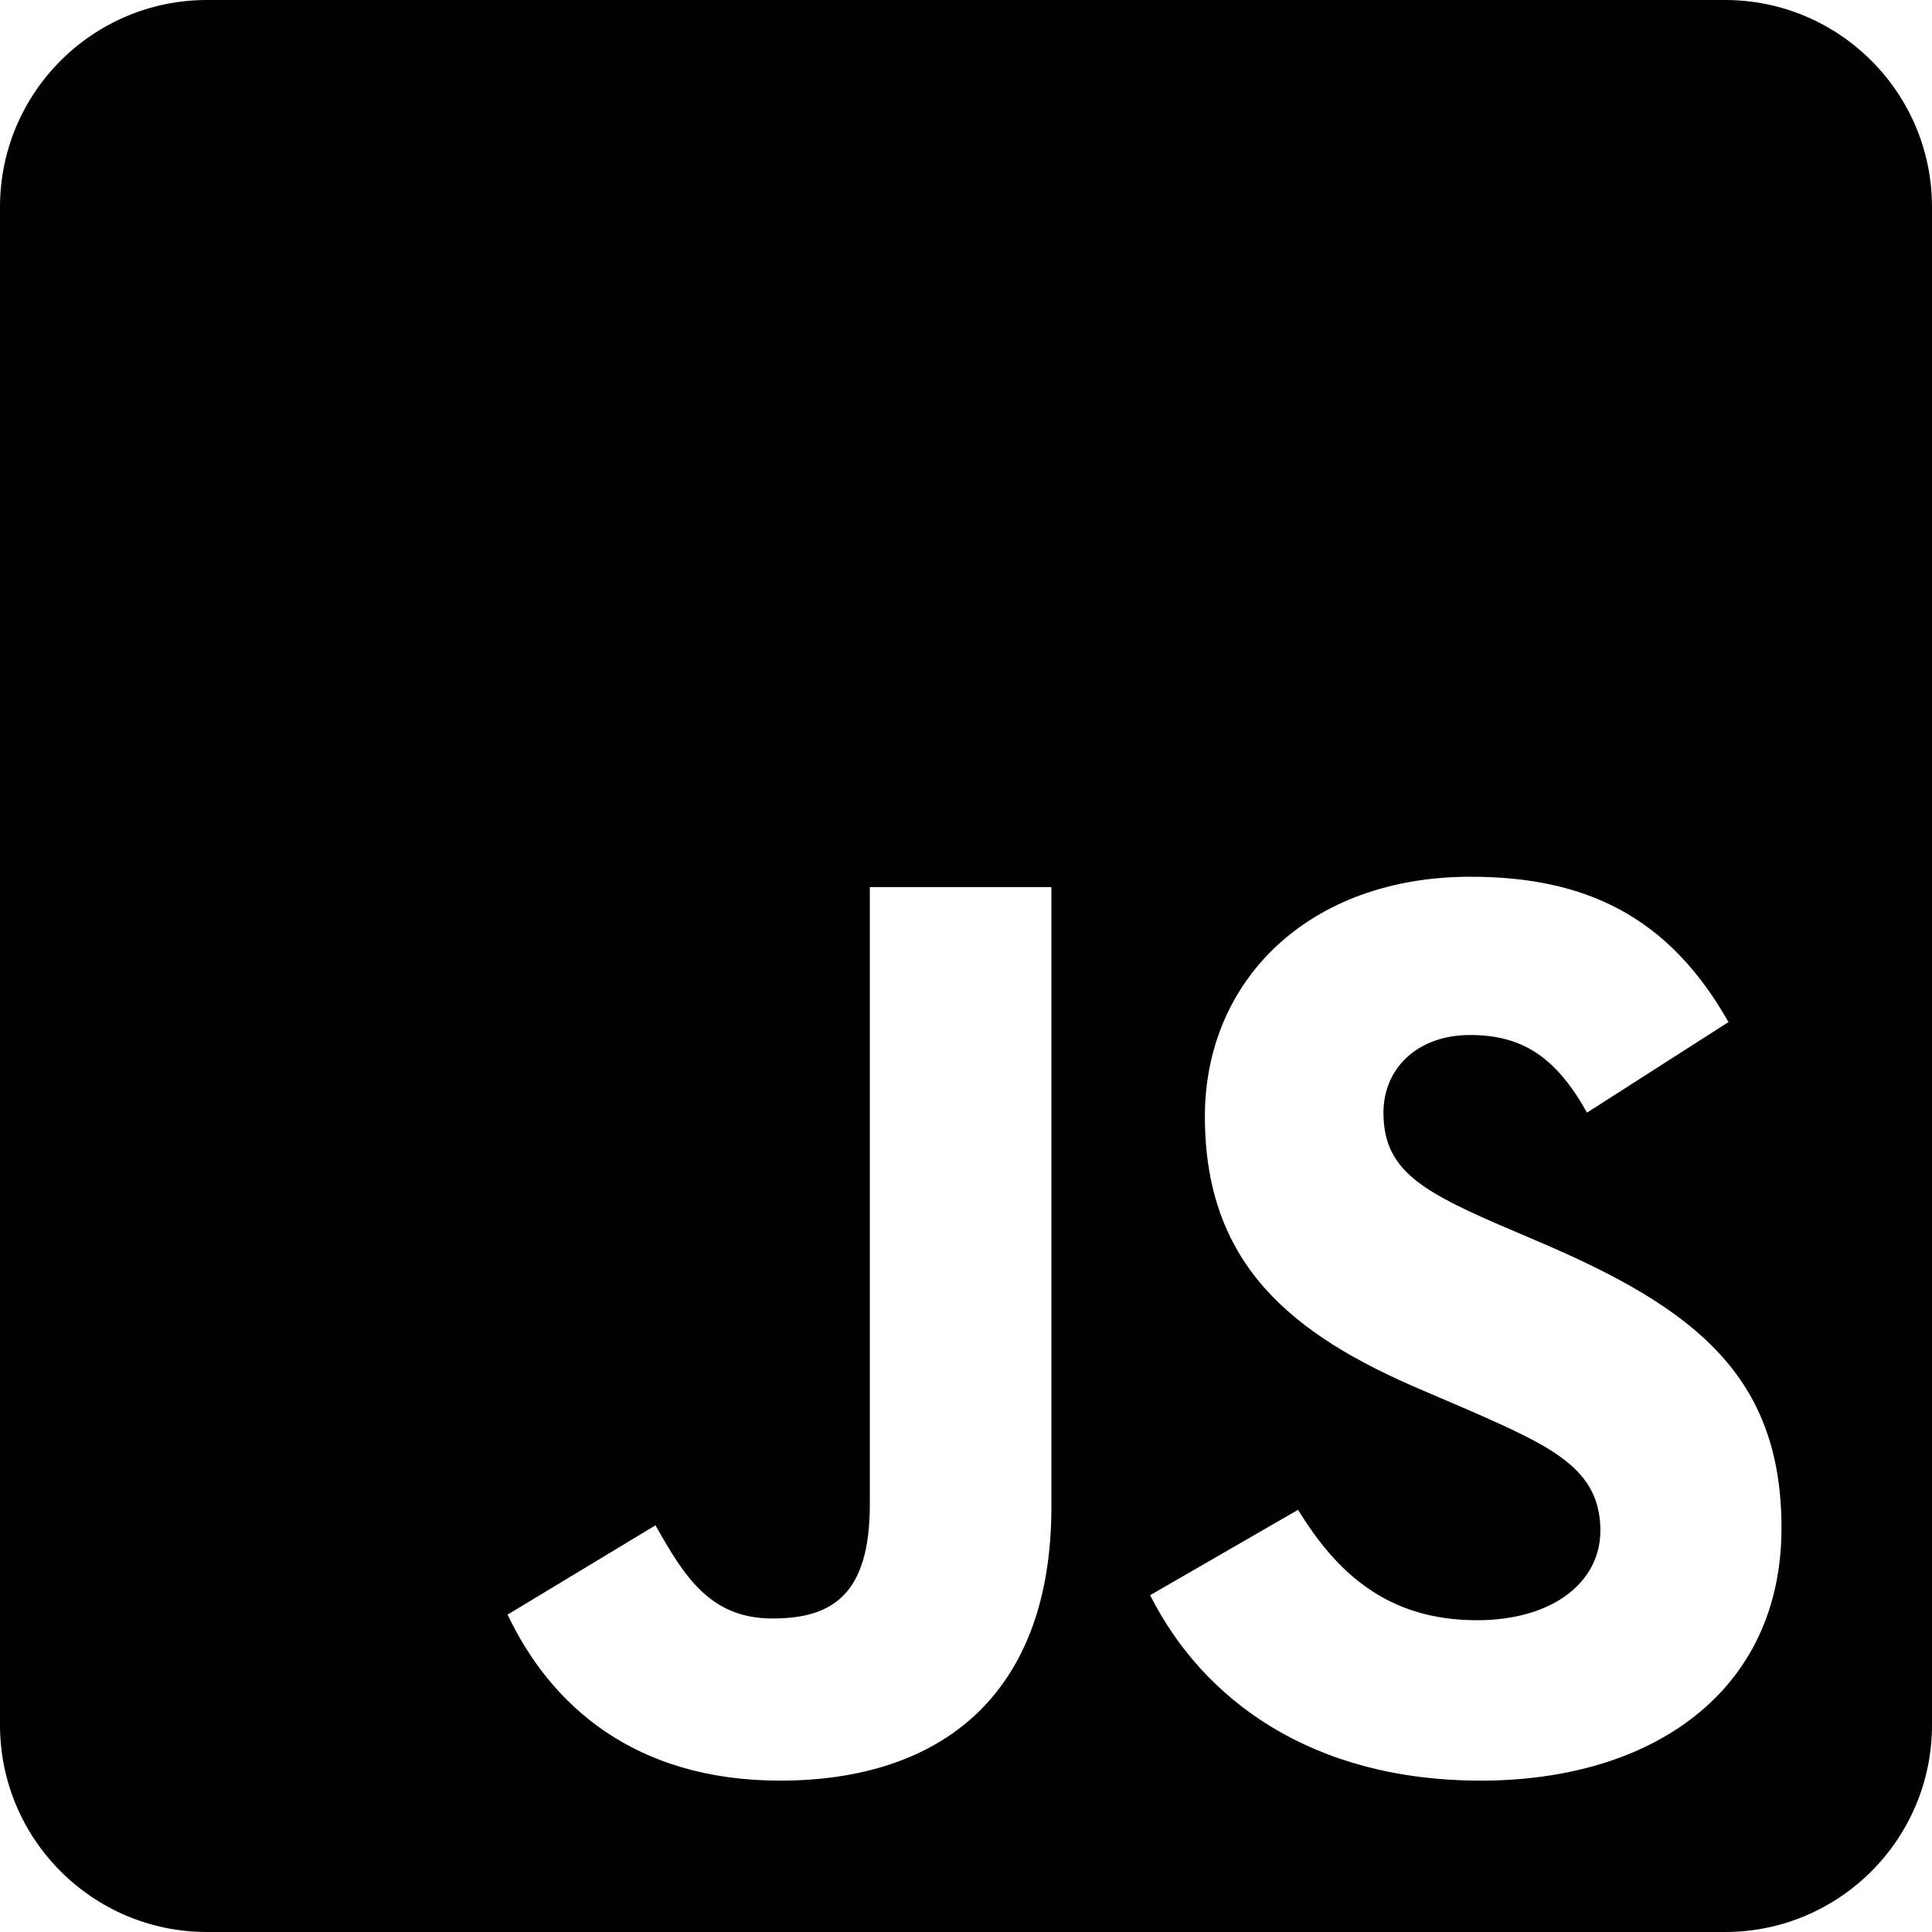
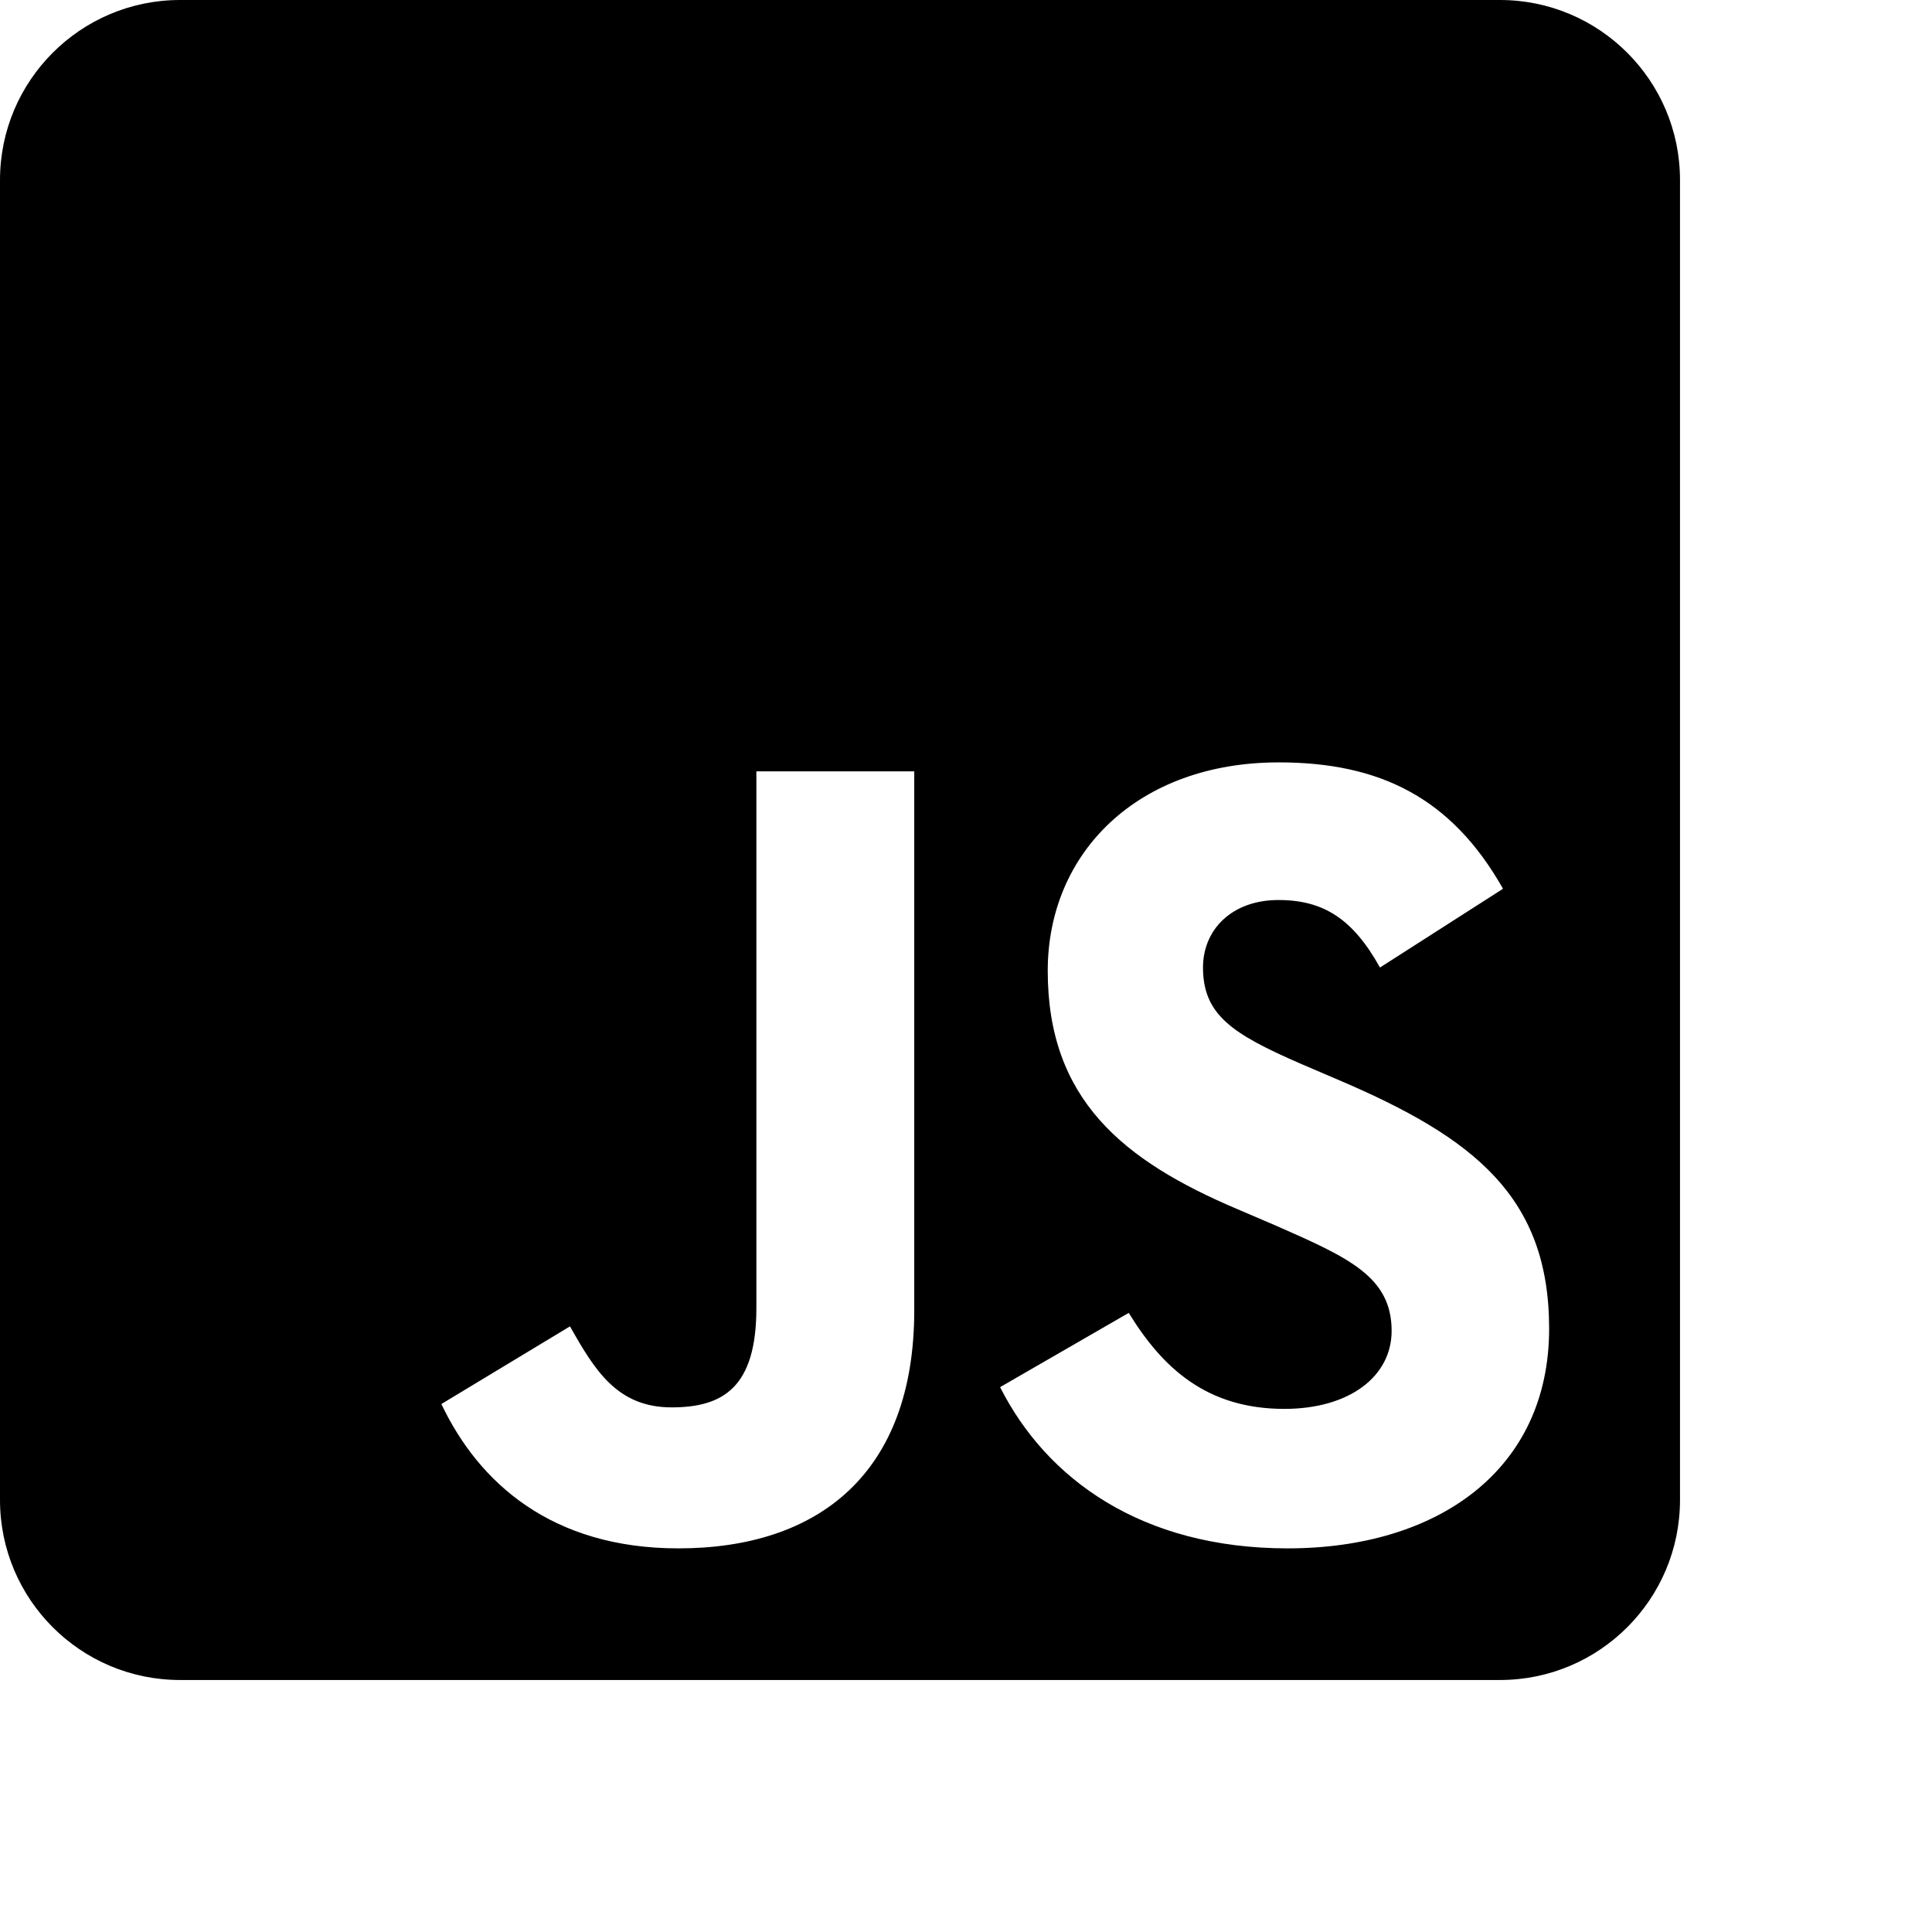
- <svg xmlns="http://www.w3.org/2000/svg" viewBox="0 0 40 40">
+ <svg xmlns="http://www.w3.org/2000/svg" viewBox="0 0 46 46">
  <path d="M35.714 0H4.286C1.92 0 0 1.92 0 4.286V35.714C0 38.08 1.92 40 4.286 40H35.714C38.08 40 40 38.08 40 35.714V4.286C40 1.92 38.08 0 35.714 0ZM21.768 31.196C21.768 35.089 19.482 36.866 16.152 36.866C13.143 36.866 11.402 35.312 10.509 33.429L13.571 31.58C14.161 32.625 14.696 33.509 15.991 33.509C17.223 33.509 18.009 33.027 18.009 31.143V18.366H21.768V31.196ZM30.661 36.866C27.17 36.866 24.911 35.205 23.812 33.027L26.875 31.259C27.679 32.571 28.732 33.545 30.58 33.545C32.134 33.545 33.134 32.768 33.134 31.688C33.134 30.402 32.116 29.946 30.393 29.188L29.455 28.786C26.741 27.634 24.946 26.179 24.946 23.116C24.946 20.295 27.098 18.152 30.446 18.152C32.839 18.152 34.554 18.982 35.786 21.161L32.857 23.036C32.214 21.884 31.518 21.429 30.438 21.429C29.339 21.429 28.643 22.125 28.643 23.036C28.643 24.161 29.339 24.616 30.955 25.321L31.893 25.723C35.089 27.089 36.884 28.491 36.884 31.634C36.884 35.009 34.223 36.866 30.661 36.866Z" />
</svg>
